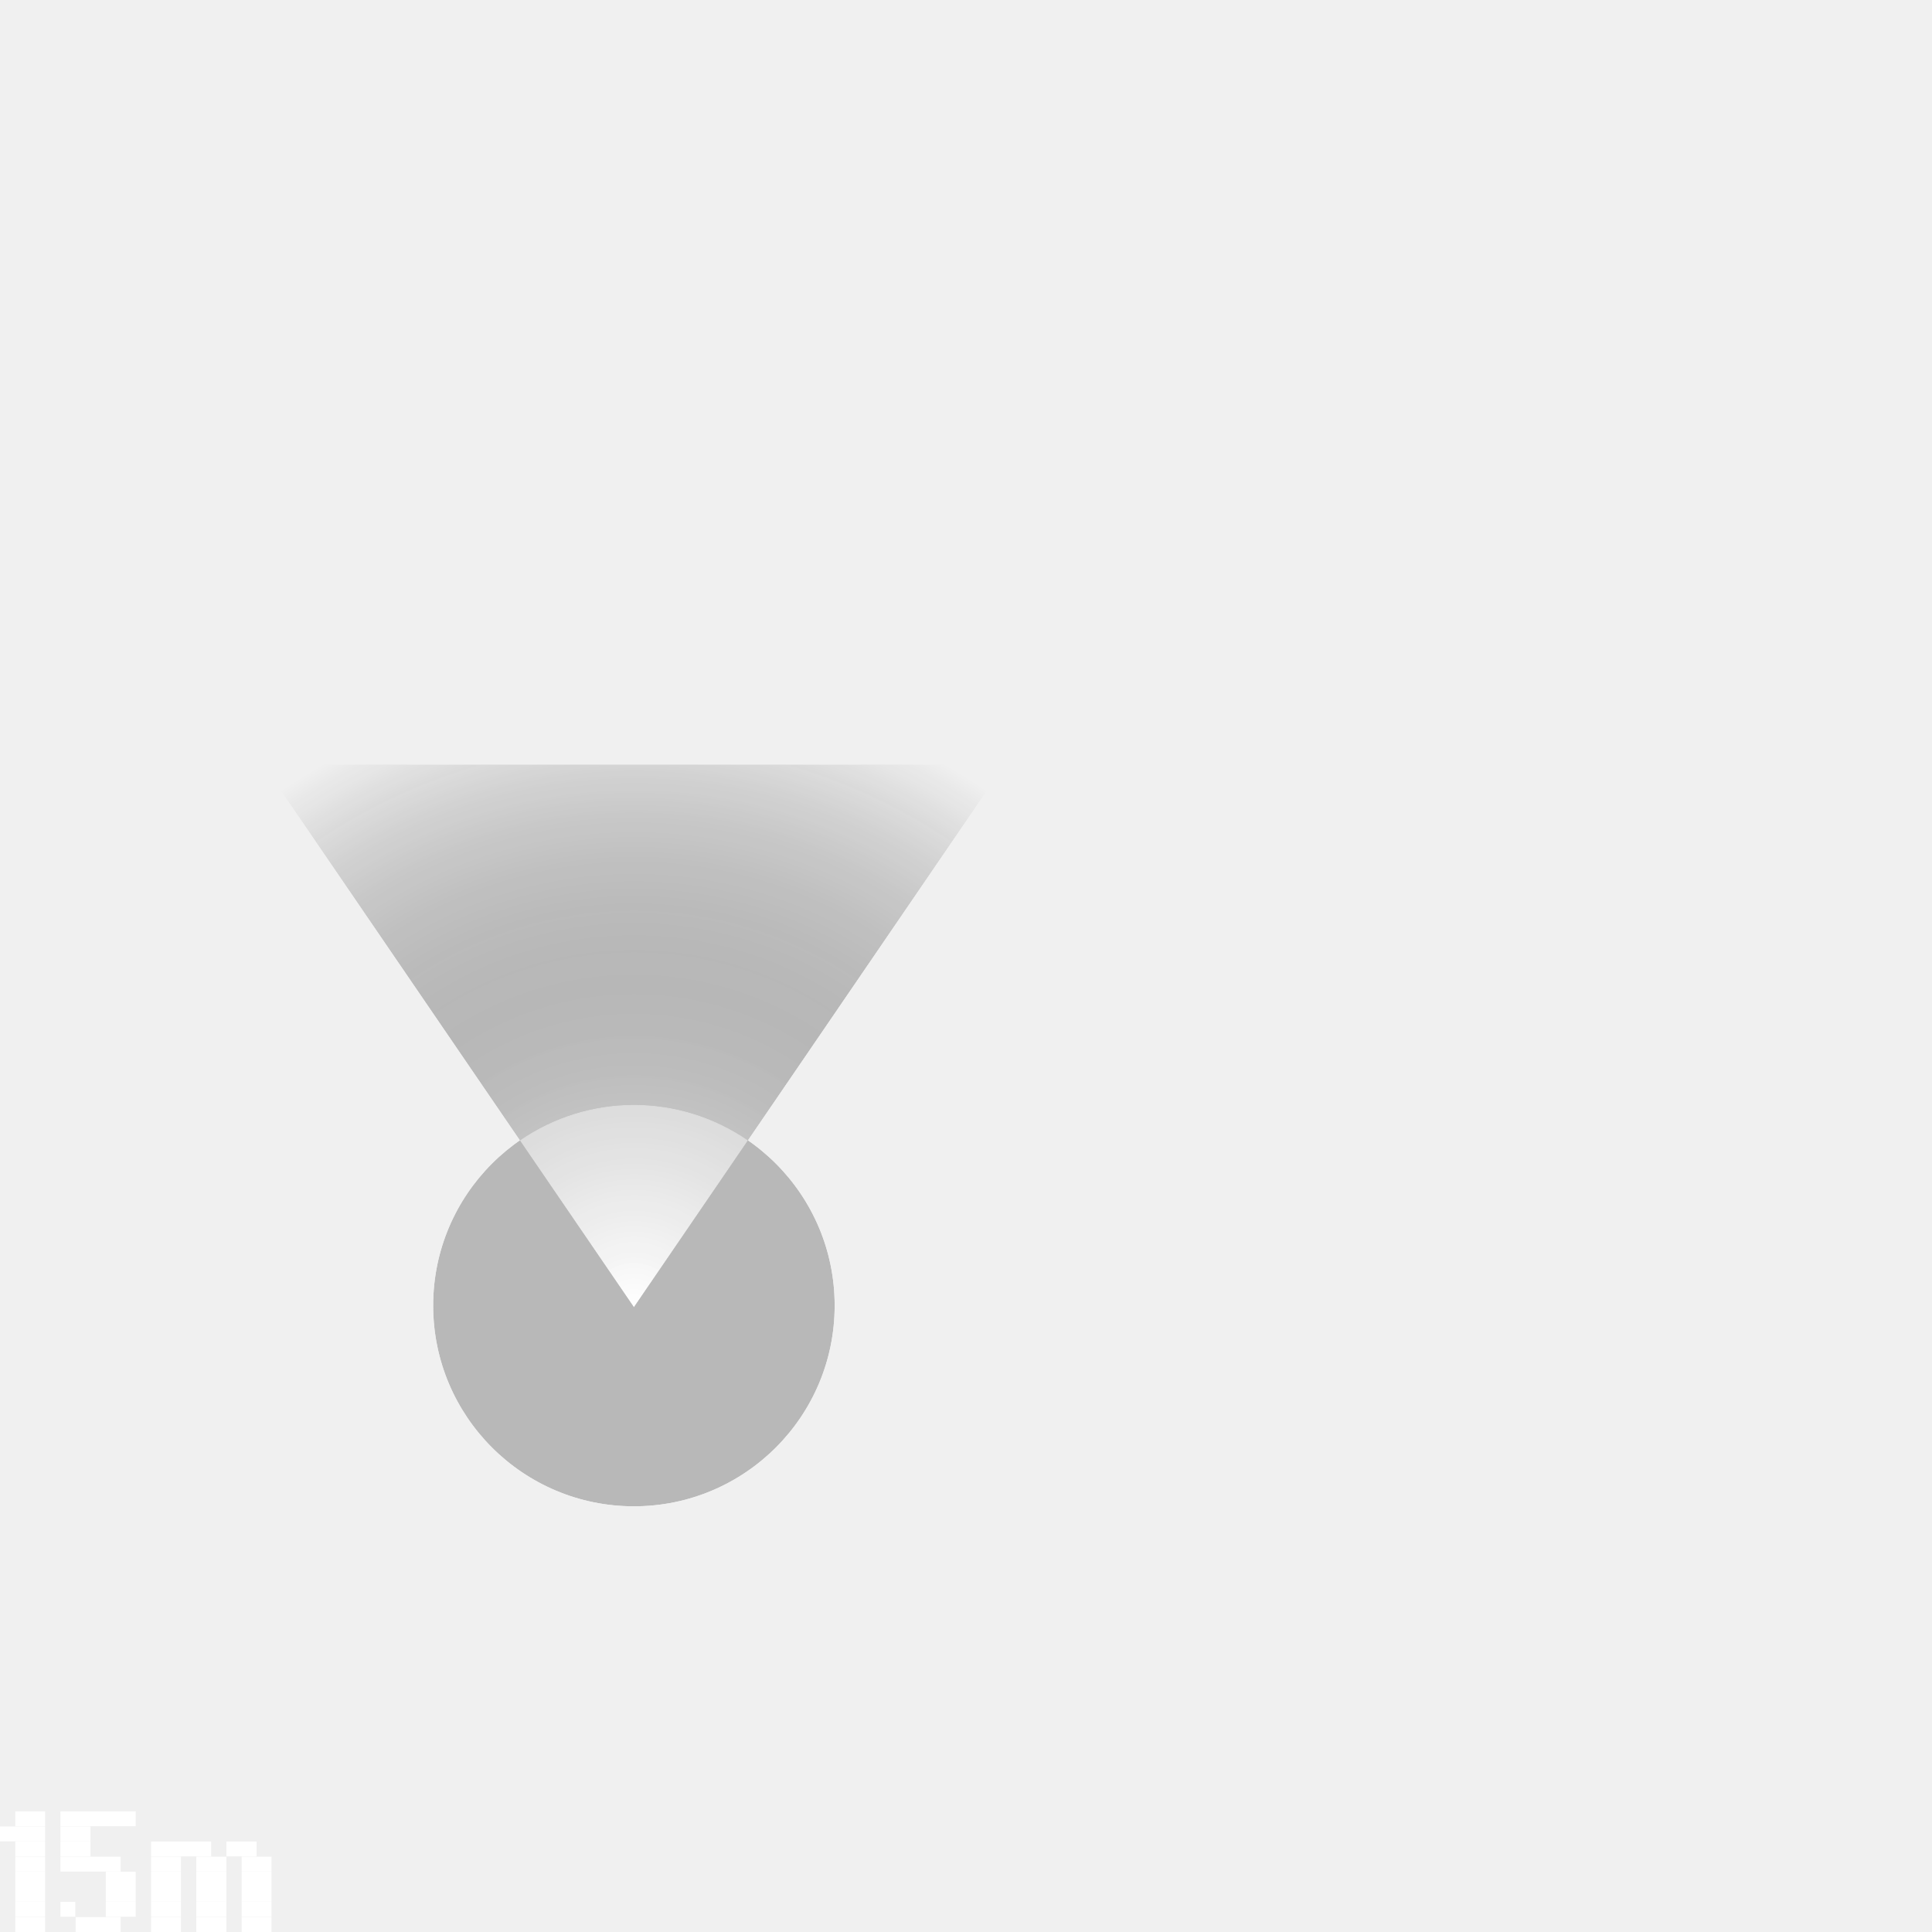
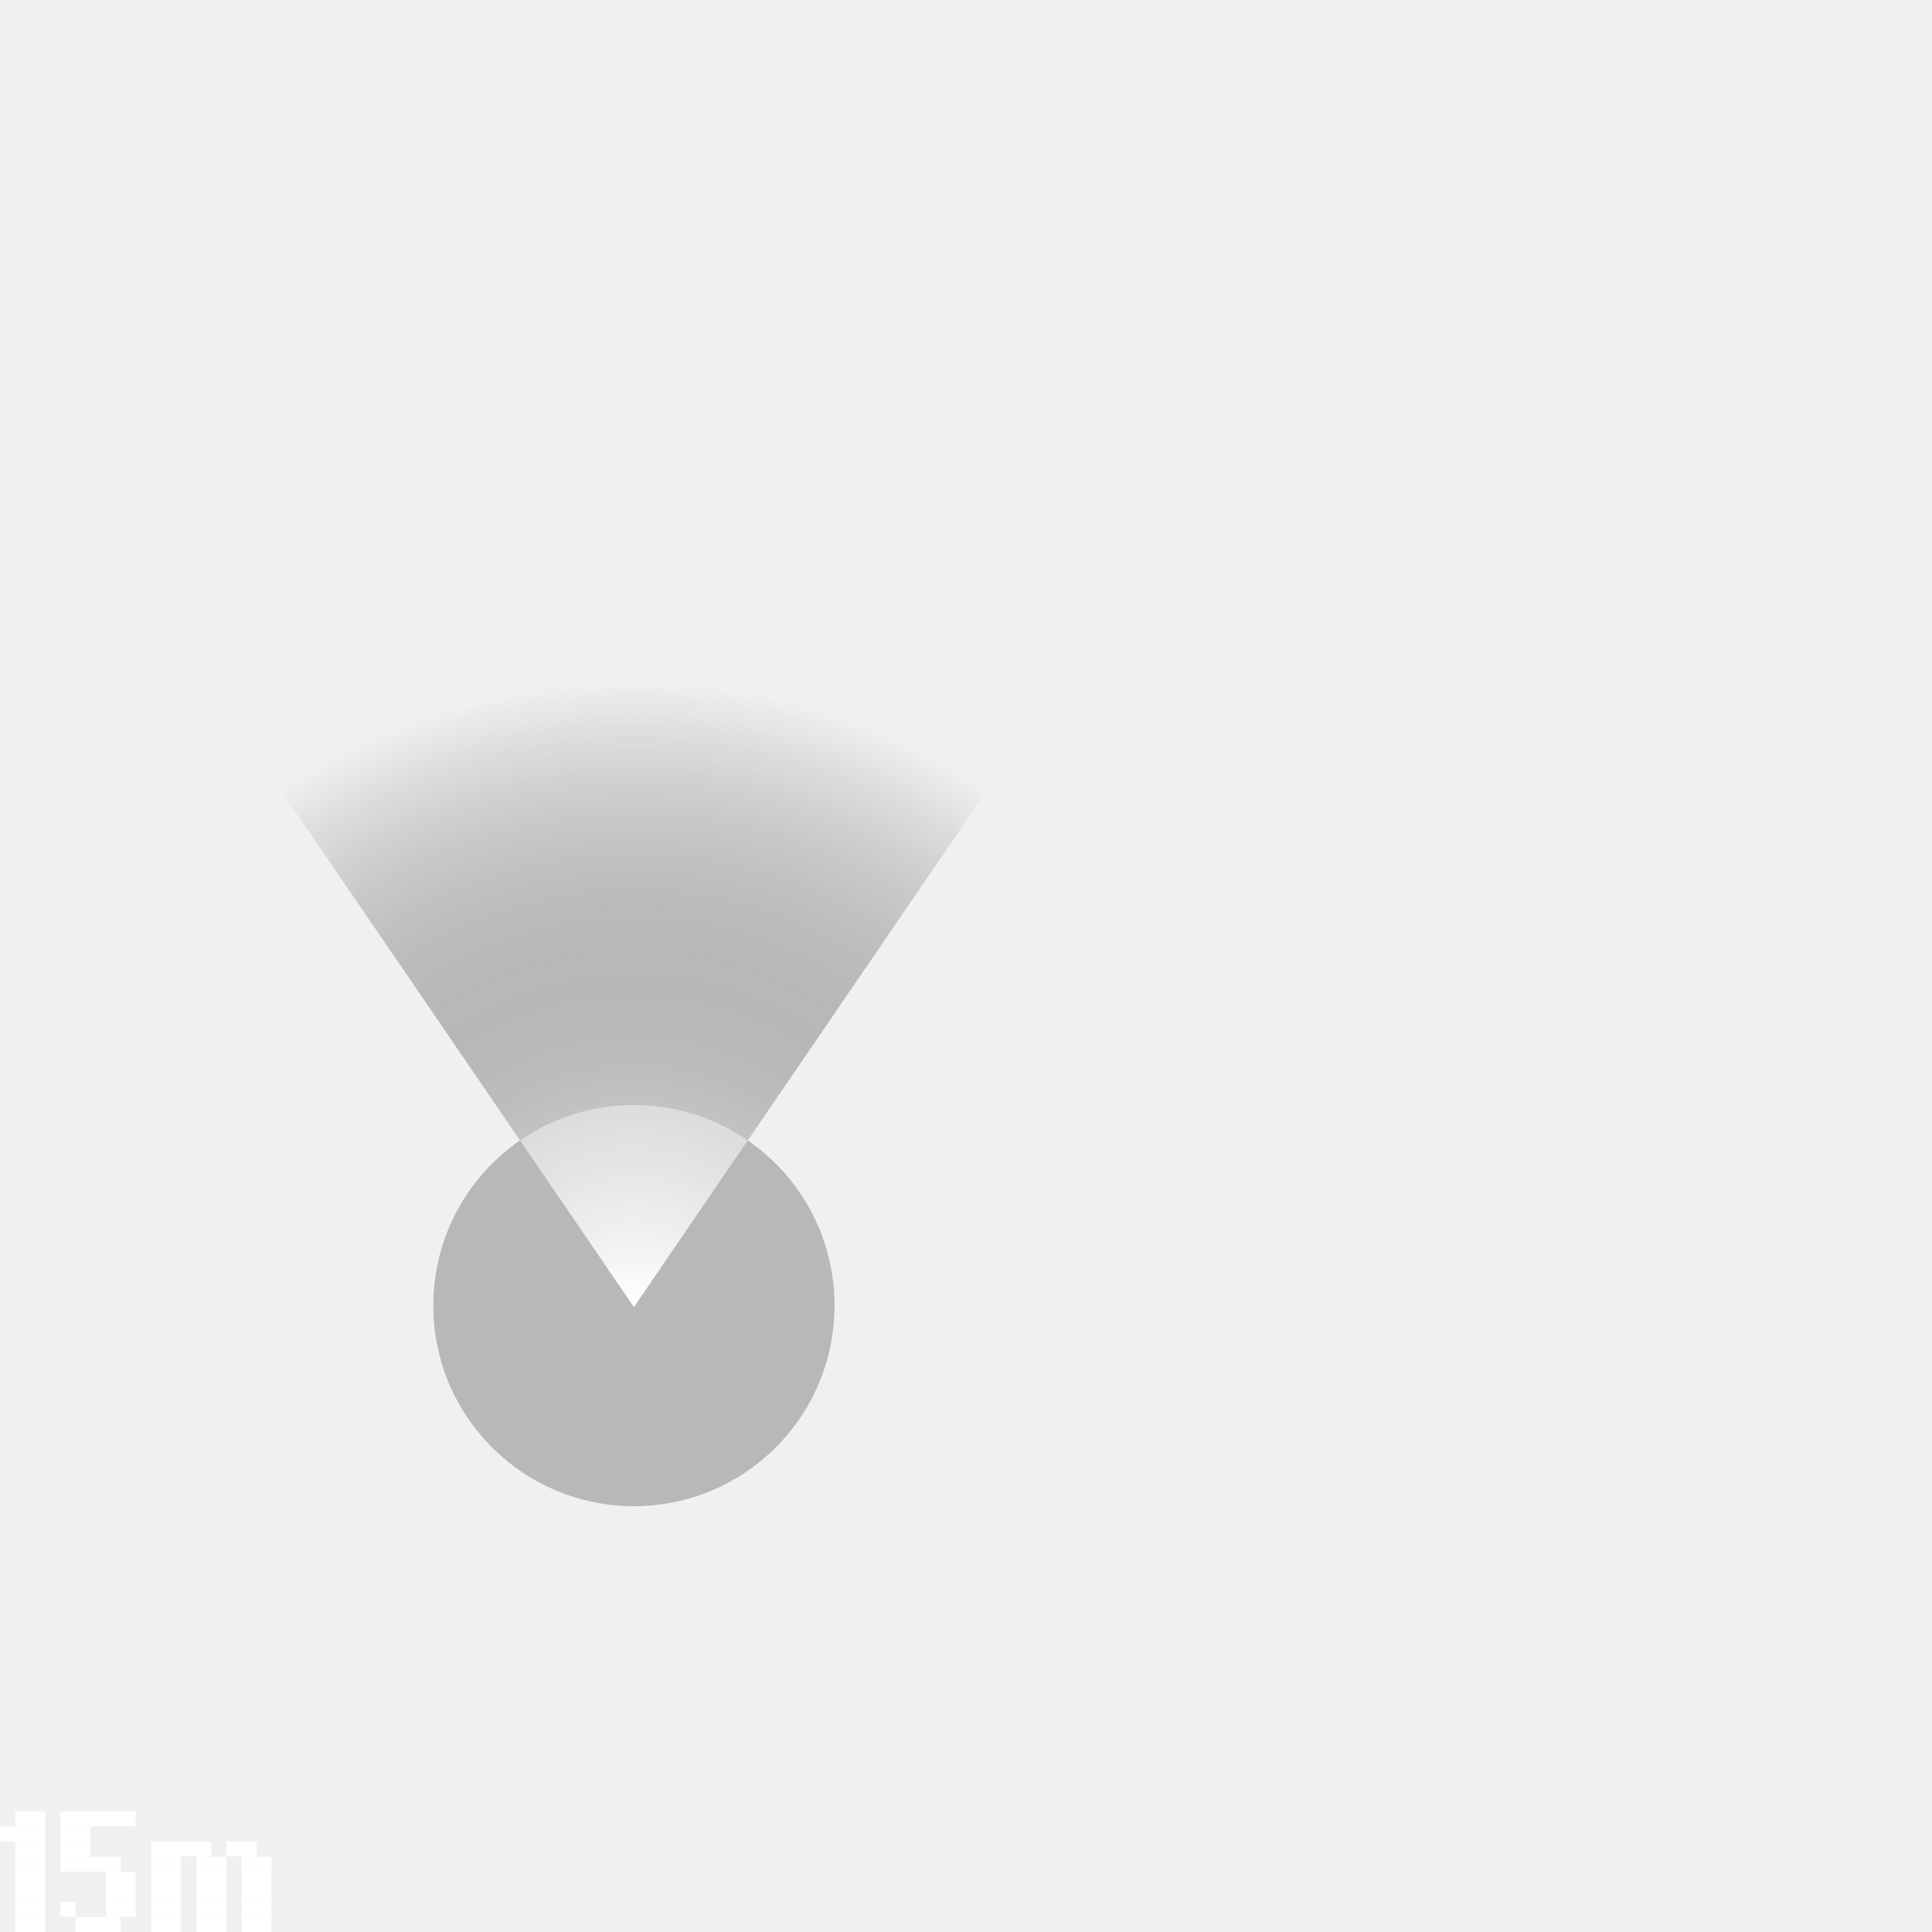
<svg xmlns="http://www.w3.org/2000/svg" xmlns:xlink="http://www.w3.org/1999/xlink" width="512" height="512" viewBox="0 0 512 512">
  <defs>
    <radialGradient id="cone" gradientUnits="userSpaceOnUse" cx="167.994" cy="346.437" r="165.922">
      <stop offset="0" stop-color="#fff" />
      <stop offset="1" stop-color="#000" />
    </radialGradient>
    <radialGradient id="coned" gradientUnits="userSpaceOnUse" cx="167.994" cy="346.437" r="165.922">
      <stop offset="0" stop-color="#fff" />
      <stop offset="1" stop-color="#878787" />
    </radialGradient>
    <g id="art">
-       <path d="M167.994,346.437 L69.695,202.598 L266.292,202.598 Z" fill="url(#cone)" />
+       <path d="M167.994,346.437 L54.604,180.515 L281.384,180.515 Z" fill="url(#cone)" />
      <circle cx="167.994" cy="345.987" r="53.201" fill="#878787" />
      <path d="M167.994,346.437 L137.767,302.207 A53.201,53.201 0 0 1 198.220,302.207 Z" fill="url(#coned)" />
      <rect x="4" y="480" width="8" height="4" fill="#fff" />
      <rect x="16" y="480" width="20" height="4" fill="#fff" />
      <rect x="0" y="484" width="12" height="4" fill="#fff" />
      <rect x="16" y="484" width="8" height="4" fill="#fff" />
      <rect x="4" y="488" width="8" height="4" fill="#fff" />
      <rect x="16" y="488" width="8" height="4" fill="#fff" />
      <rect x="40" y="488" width="16" height="4" fill="#fff" />
      <rect x="60" y="488" width="8" height="4" fill="#fff" />
      <rect x="4" y="492" width="8" height="4" fill="#fff" />
      <rect x="16" y="492" width="16" height="4" fill="#fff" />
      <rect x="40" y="492" width="8" height="4" fill="#fff" />
      <rect x="52" y="492" width="8" height="4" fill="#fff" />
      <rect x="64" y="492" width="8" height="4" fill="#fff" />
      <rect x="4" y="496" width="8" height="8" fill="#fff" />
      <rect x="28" y="496" width="8" height="8" fill="#fff" />
      <rect x="40" y="496" width="8" height="8" fill="#fff" />
      <rect x="52" y="496" width="8" height="8" fill="#fff" />
      <rect x="64" y="496" width="8" height="8" fill="#fff" />
      <rect x="4" y="504" width="8" height="4" fill="#fff" />
      <rect x="16" y="504" width="4" height="4" fill="#fff" />
      <rect x="28" y="504" width="8" height="4" fill="#fff" />
      <rect x="40" y="504" width="8" height="4" fill="#fff" />
      <rect x="52" y="504" width="8" height="4" fill="#fff" />
      <rect x="64" y="504" width="8" height="4" fill="#fff" />
      <rect x="4" y="508" width="8" height="4" fill="#fff" />
      <rect x="20" y="508" width="12" height="4" fill="#fff" />
      <rect x="40" y="508" width="8" height="4" fill="#fff" />
      <rect x="52" y="508" width="8" height="4" fill="#fff" />
      <rect x="64" y="508" width="8" height="4" fill="#fff" />
    </g>
    <mask id="lum" maskUnits="userSpaceOnUse" x="0" y="0" width="512" height="512">
      <use xlink:href="#art" />
    </mask>
  </defs>
  <g mask="url(#lum)">
    <rect width="512" height="512" fill="none" />
    <use xlink:href="#art" />
  </g>
</svg>
